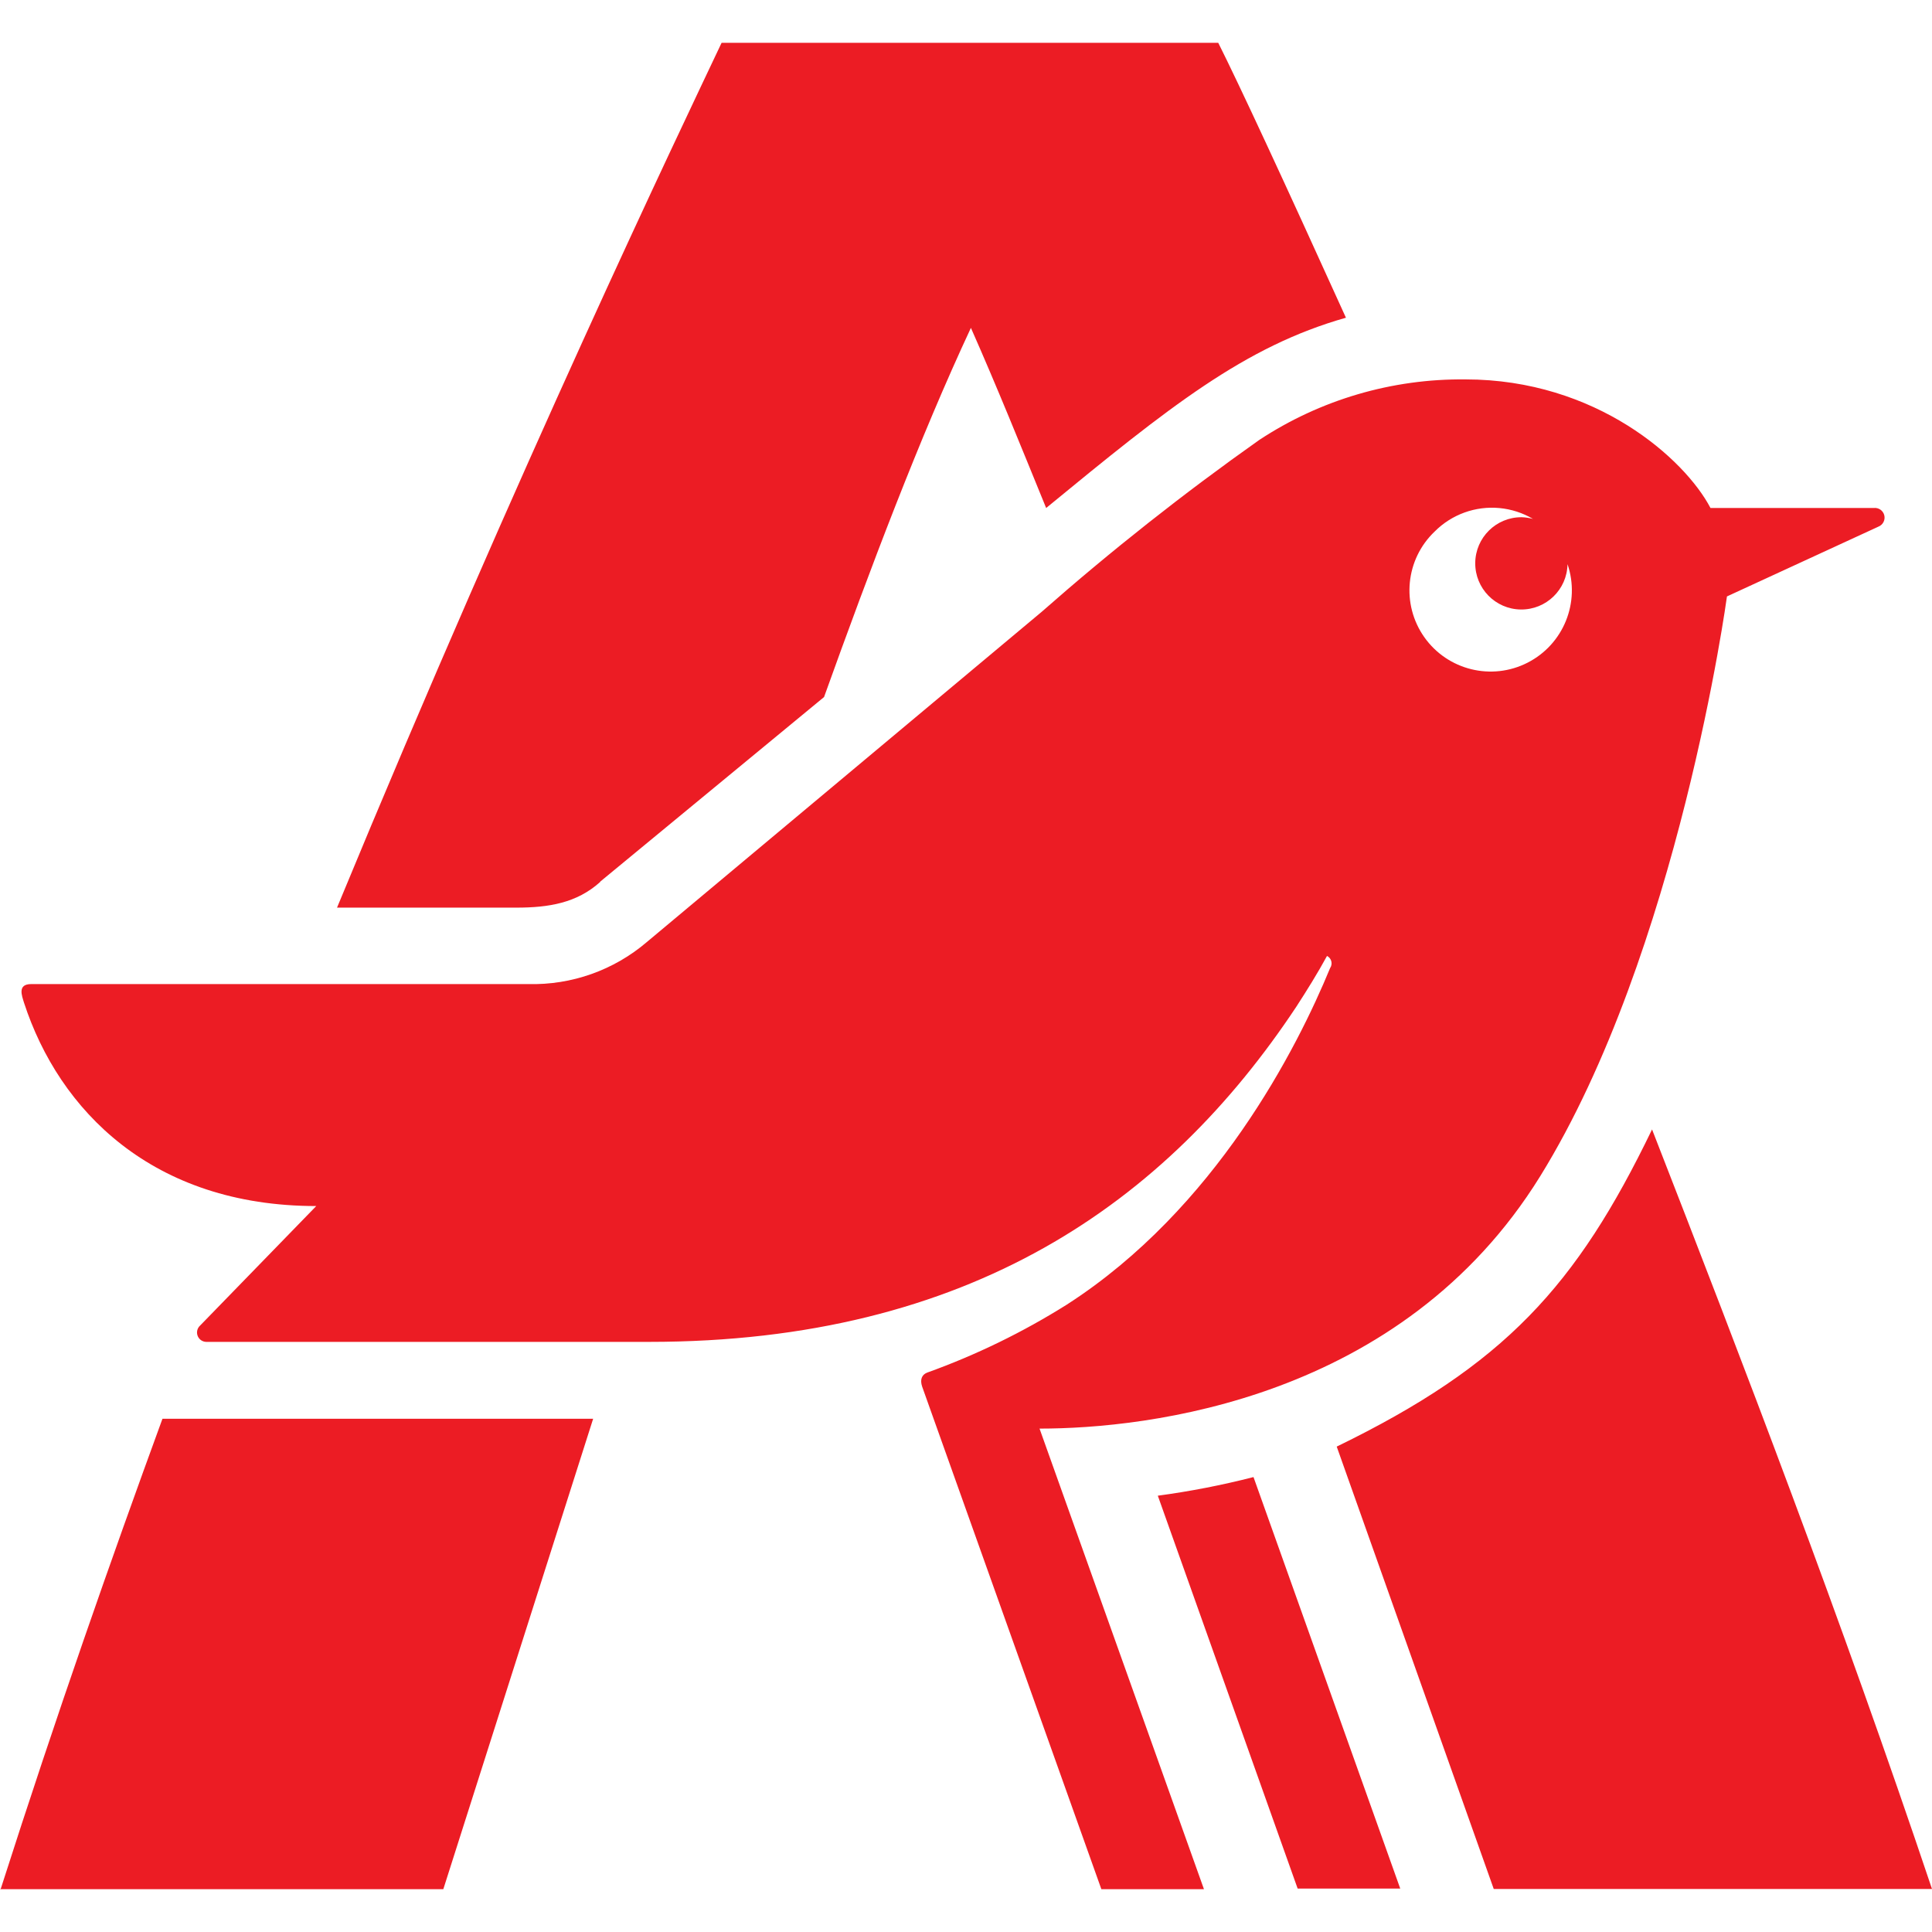
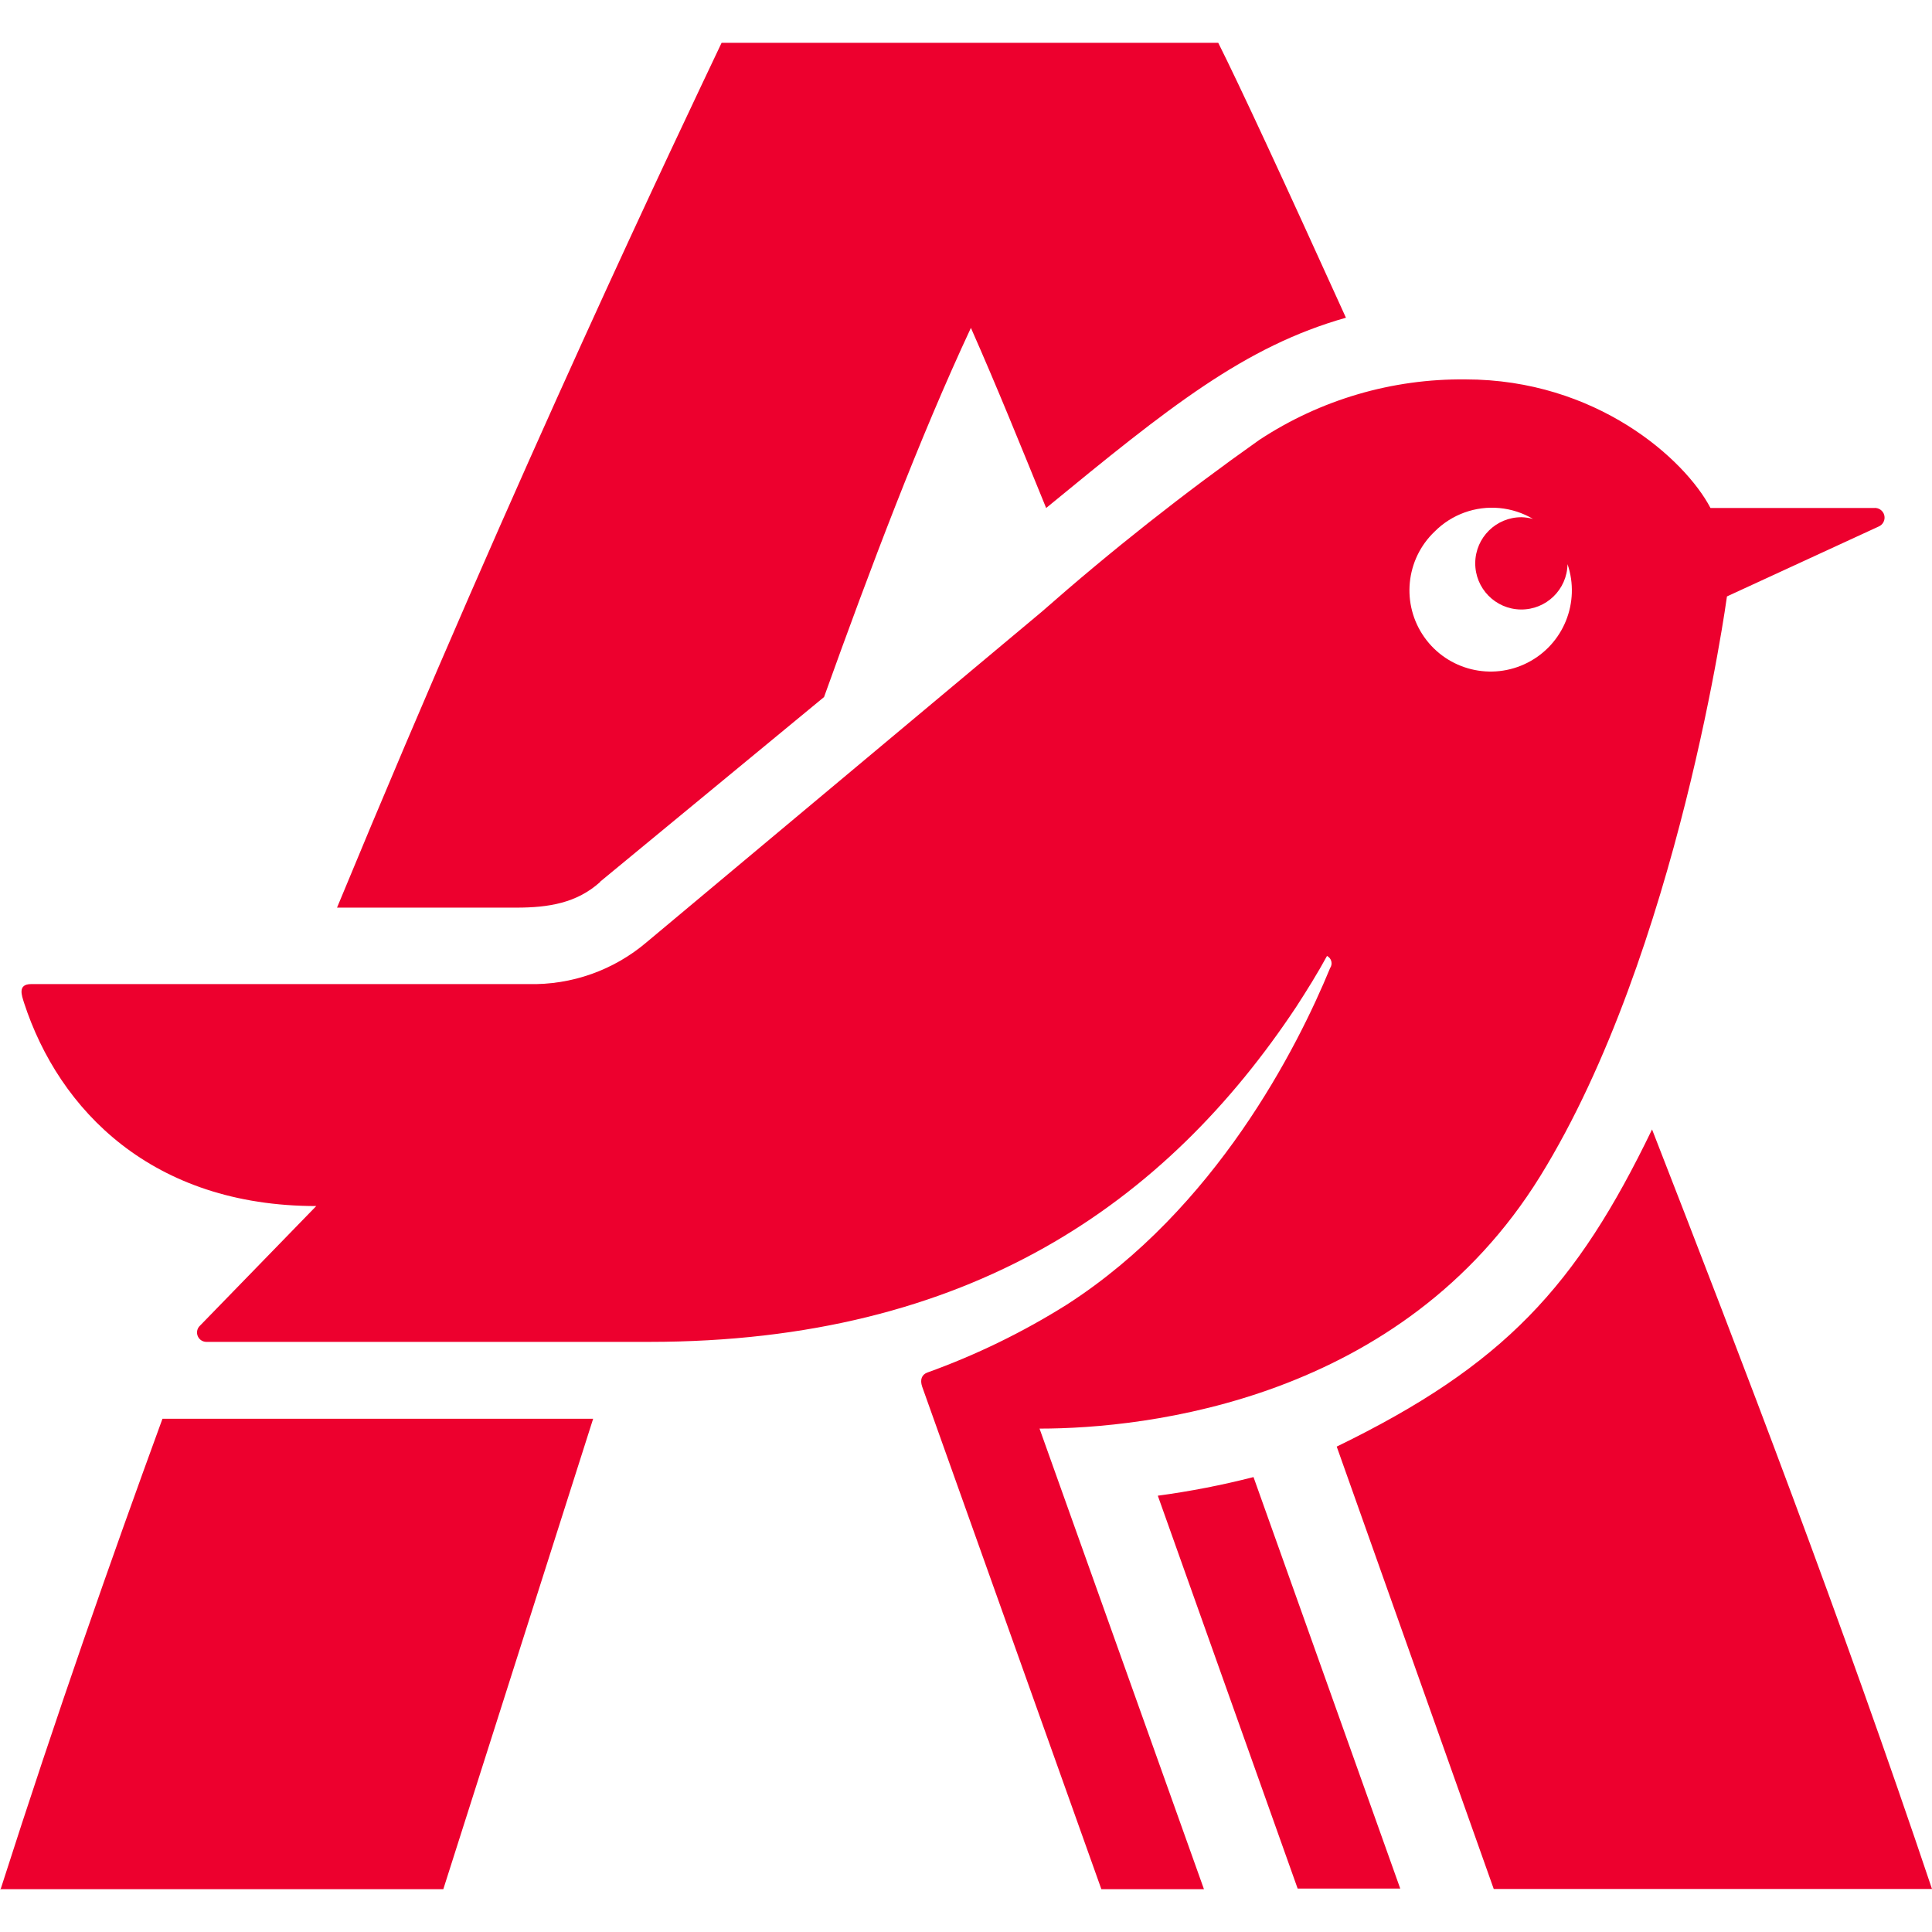
<svg xmlns="http://www.w3.org/2000/svg" viewBox="0 0 128 128" width="128" height="128">
-   <path d="M47.807 2.837c-2.782 5.88-13.249 27.71-25.478 57.296h11.873c2.16 0 4.014-.306 5.563-1.702v-.02l14.83-12.23c3.056-8.51 6.337-17.192 9.73-24.458 1.713 3.872 3.283 7.764 4.985 11.933 8.152-6.696 13.136-10.7 19.862-12.606-4.158-9.172-7.063-15.43-8.46-18.213zm49.283 22.3a24.336 24.336 0 00-13.666 4.014 173.249 173.249 0 00-14.41 11.384l-26.15 21.87a11.648 11.648 0 01-7.878 2.793H2.068c-.927 0-.62.764-.478 1.232 2.324 7.134 8.51 13.474 19.363 13.474l-7.756 7.98a.622.622 0 00.46 1.019h29.349c21.238 0 34.273-9.235 42.874-22.198.713-1.1 1.417-2.23 2.038-3.372a.55.55 0 01.205.804c-2.17 5.27-7.573 15.95-17.448 22.3a47.786 47.786 0 01-9.254 4.504c-.356.142-.479.469-.326.927l11.873 33.295h6.797L68.872 94.649c7.133 0 24-1.896 33.172-16.724 9.173-14.838 12.371-38.41 12.371-38.41l10.038-4.625a.642.642 0 00-.314-1.234h-10.815c-1.702-3.251-7.581-8.52-16.234-8.52zm2.251 8.523a5.35 5.35 0 012.224.72 3.292 3.292 0 00-.755-.113 3.057 3.057 0 103.042 3.11 5.38 5.38 0 11-8.8-2.163 5.35 5.35 0 014.29-1.554zm10.112 41.168c-5.014 10.385-9.783 15.612-20.892 21.013l10.404 29.31H128c-6.033-17.957-12.514-34.843-18.547-50.323zm-98.69 19.17c-3.394 9.284-6.991 19.515-10.711 31.133l-.052.032h29.371l9.926-31.165zm72.285 3.862a55.175 55.175 0 01-6.34 1.234l9.264 26.027h6.797z" fill="#ec1c24" />
+   <path d="M47.807 2.837c-2.782 5.88-13.249 27.71-25.478 57.296h11.873c2.16 0 4.014-.306 5.563-1.702v-.02l14.83-12.23c3.056-8.51 6.337-17.192 9.73-24.458 1.713 3.872 3.283 7.764 4.985 11.933 8.152-6.696 13.136-10.7 19.862-12.606-4.158-9.172-7.063-15.43-8.46-18.213zm49.283 22.3a24.336 24.336 0 00-13.666 4.014 173.249 173.249 0 00-14.41 11.384l-26.15 21.87a11.648 11.648 0 01-7.878 2.793H2.068c-.927 0-.62.764-.478 1.232 2.324 7.134 8.51 13.474 19.363 13.474l-7.756 7.98a.622.622 0 00.46 1.019h29.349c21.238 0 34.273-9.235 42.874-22.198.713-1.1 1.417-2.23 2.038-3.372a.55.55 0 01.205.804c-2.17 5.27-7.573 15.95-17.448 22.3a47.786 47.786 0 01-9.254 4.504c-.356.142-.479.469-.326.927l11.873 33.295h6.797L68.872 94.649c7.133 0 24-1.896 33.172-16.724 9.173-14.838 12.371-38.41 12.371-38.41l10.038-4.625a.642.642 0 00-.314-1.234h-10.815c-1.702-3.251-7.581-8.52-16.234-8.52zm2.251 8.523a5.35 5.35 0 012.224.72 3.292 3.292 0 00-.755-.113 3.057 3.057 0 103.042 3.11 5.38 5.38 0 11-8.8-2.163 5.35 5.35 0 014.29-1.554zm10.112 41.168c-5.014 10.385-9.783 15.612-20.892 21.013l10.404 29.31H128c-6.033-17.957-12.514-34.843-18.547-50.323zm-98.69 19.17c-3.394 9.284-6.991 19.515-10.711 31.133l-.052.032h29.371l9.926-31.165zm72.285 3.862a55.175 55.175 0 01-6.34 1.234l9.264 26.027h6.797z" fill="#ED002E" />
</svg>
